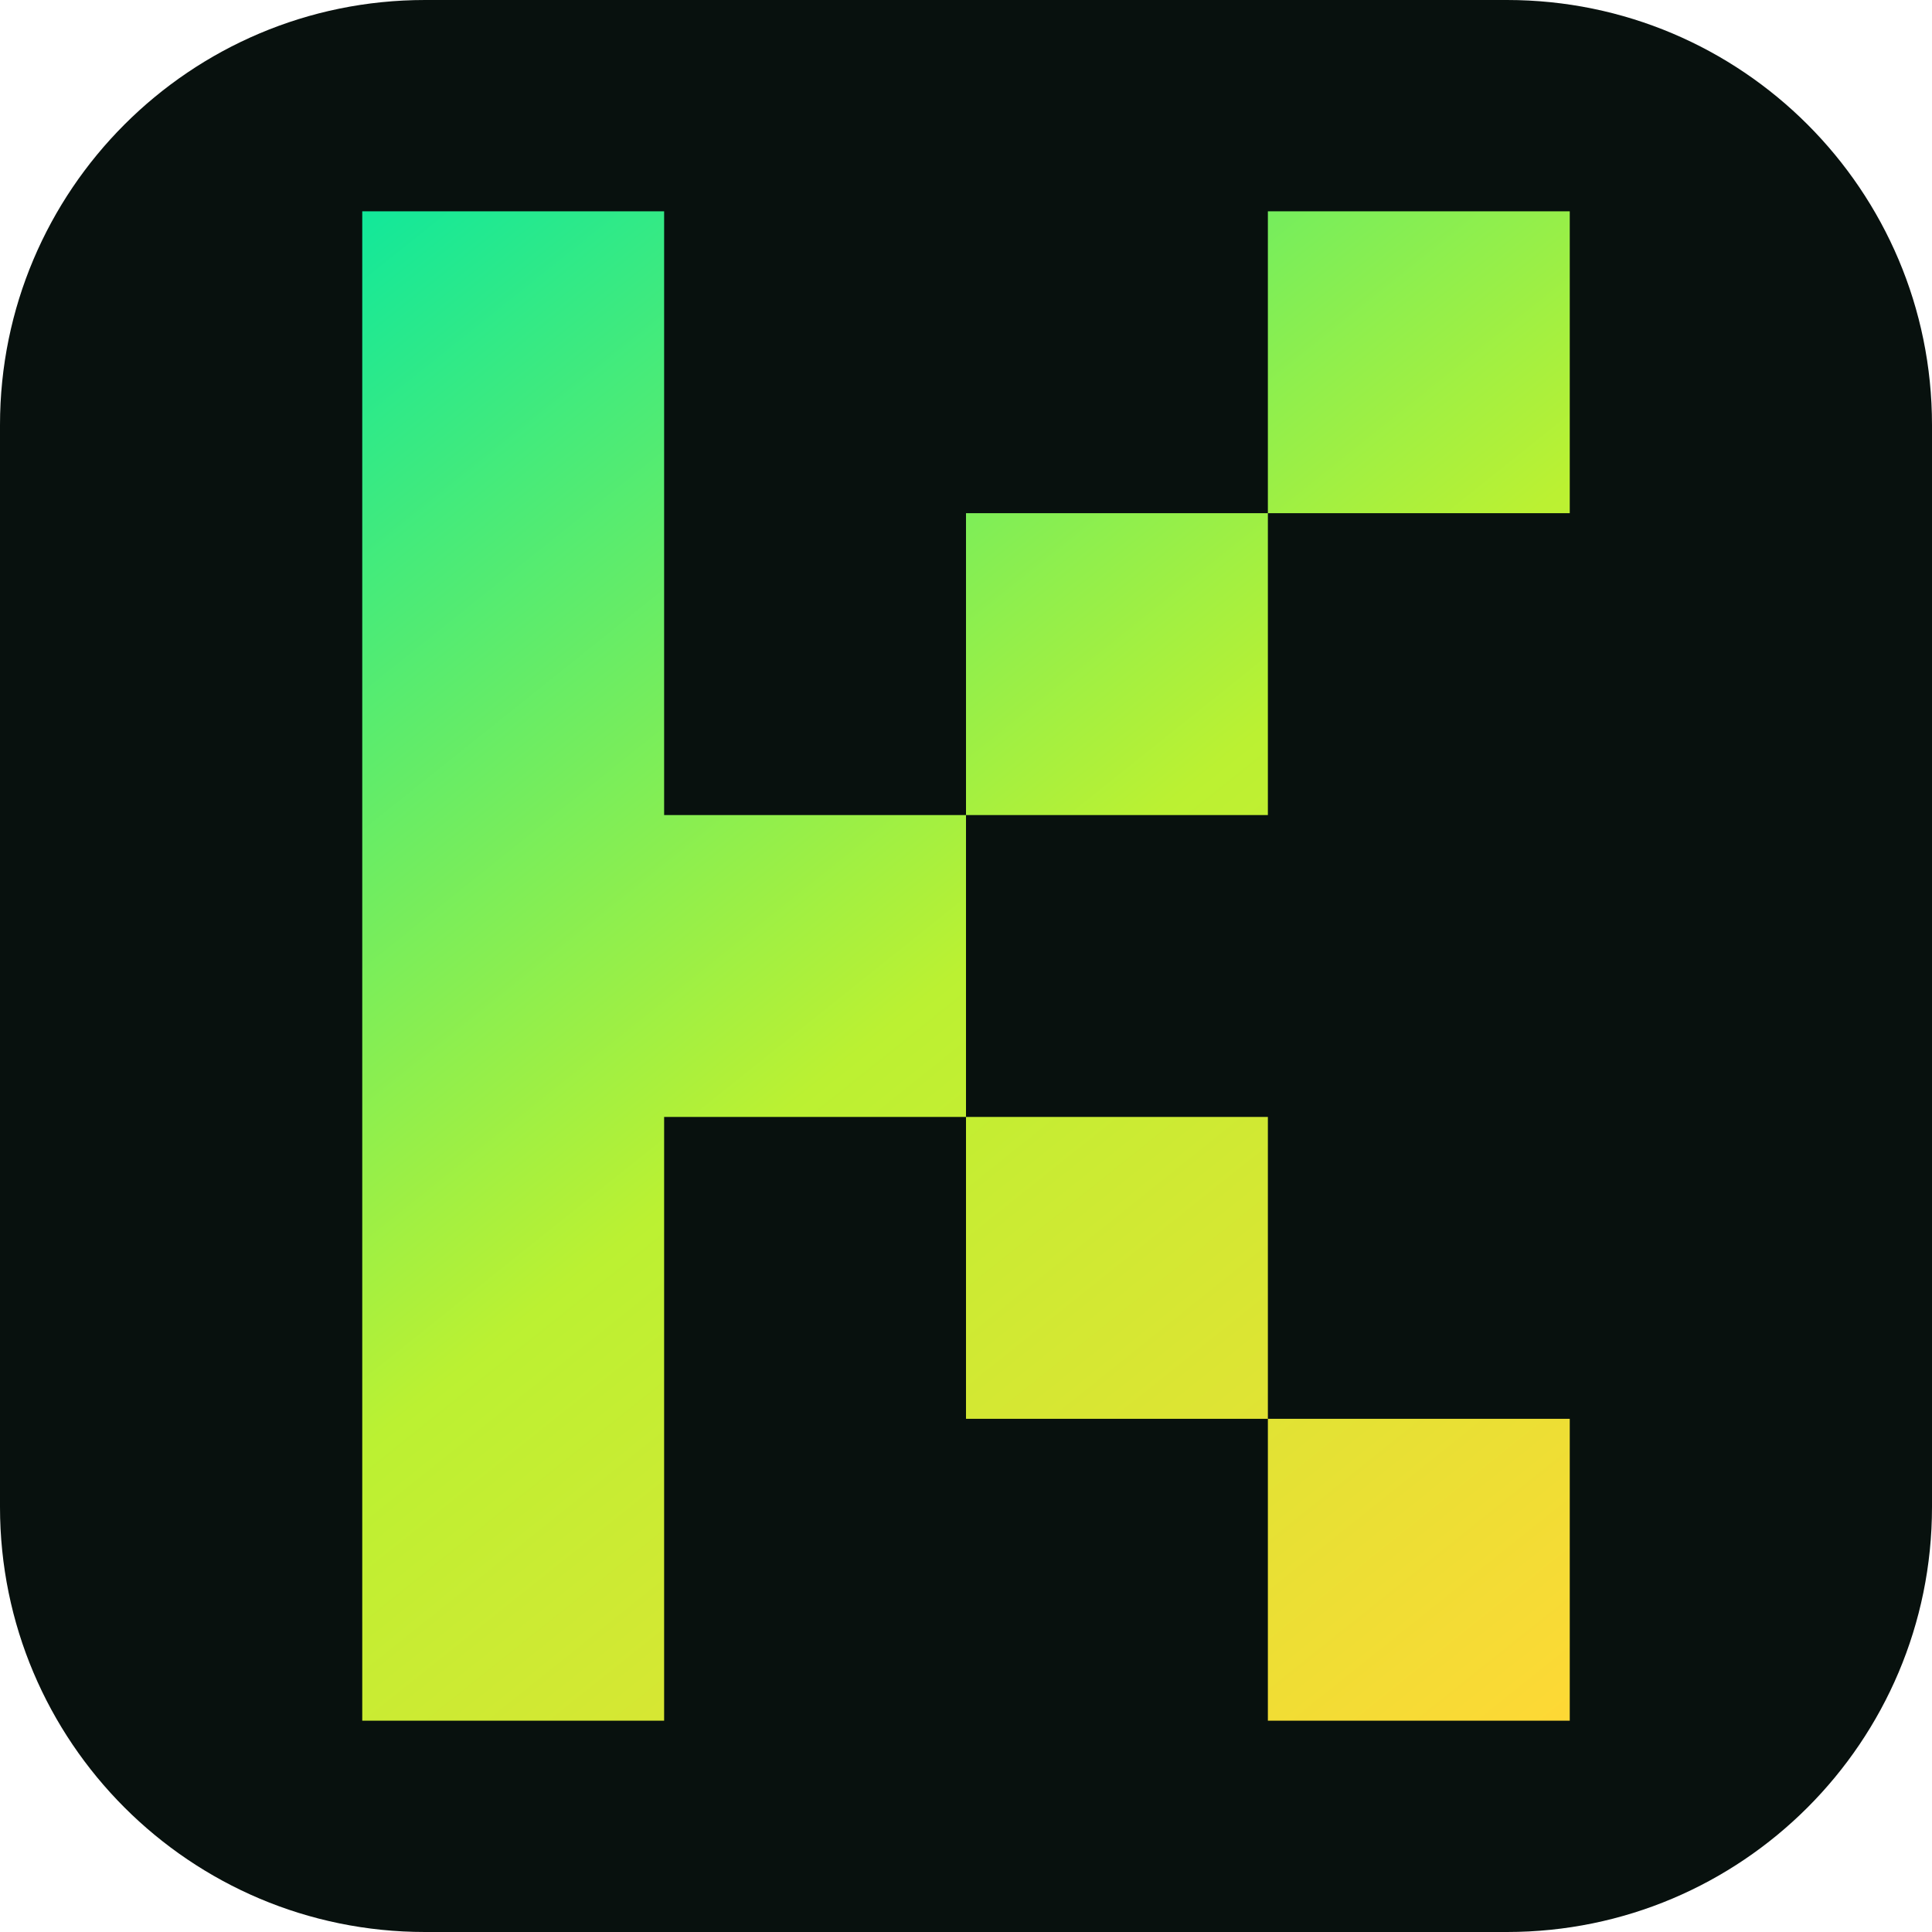
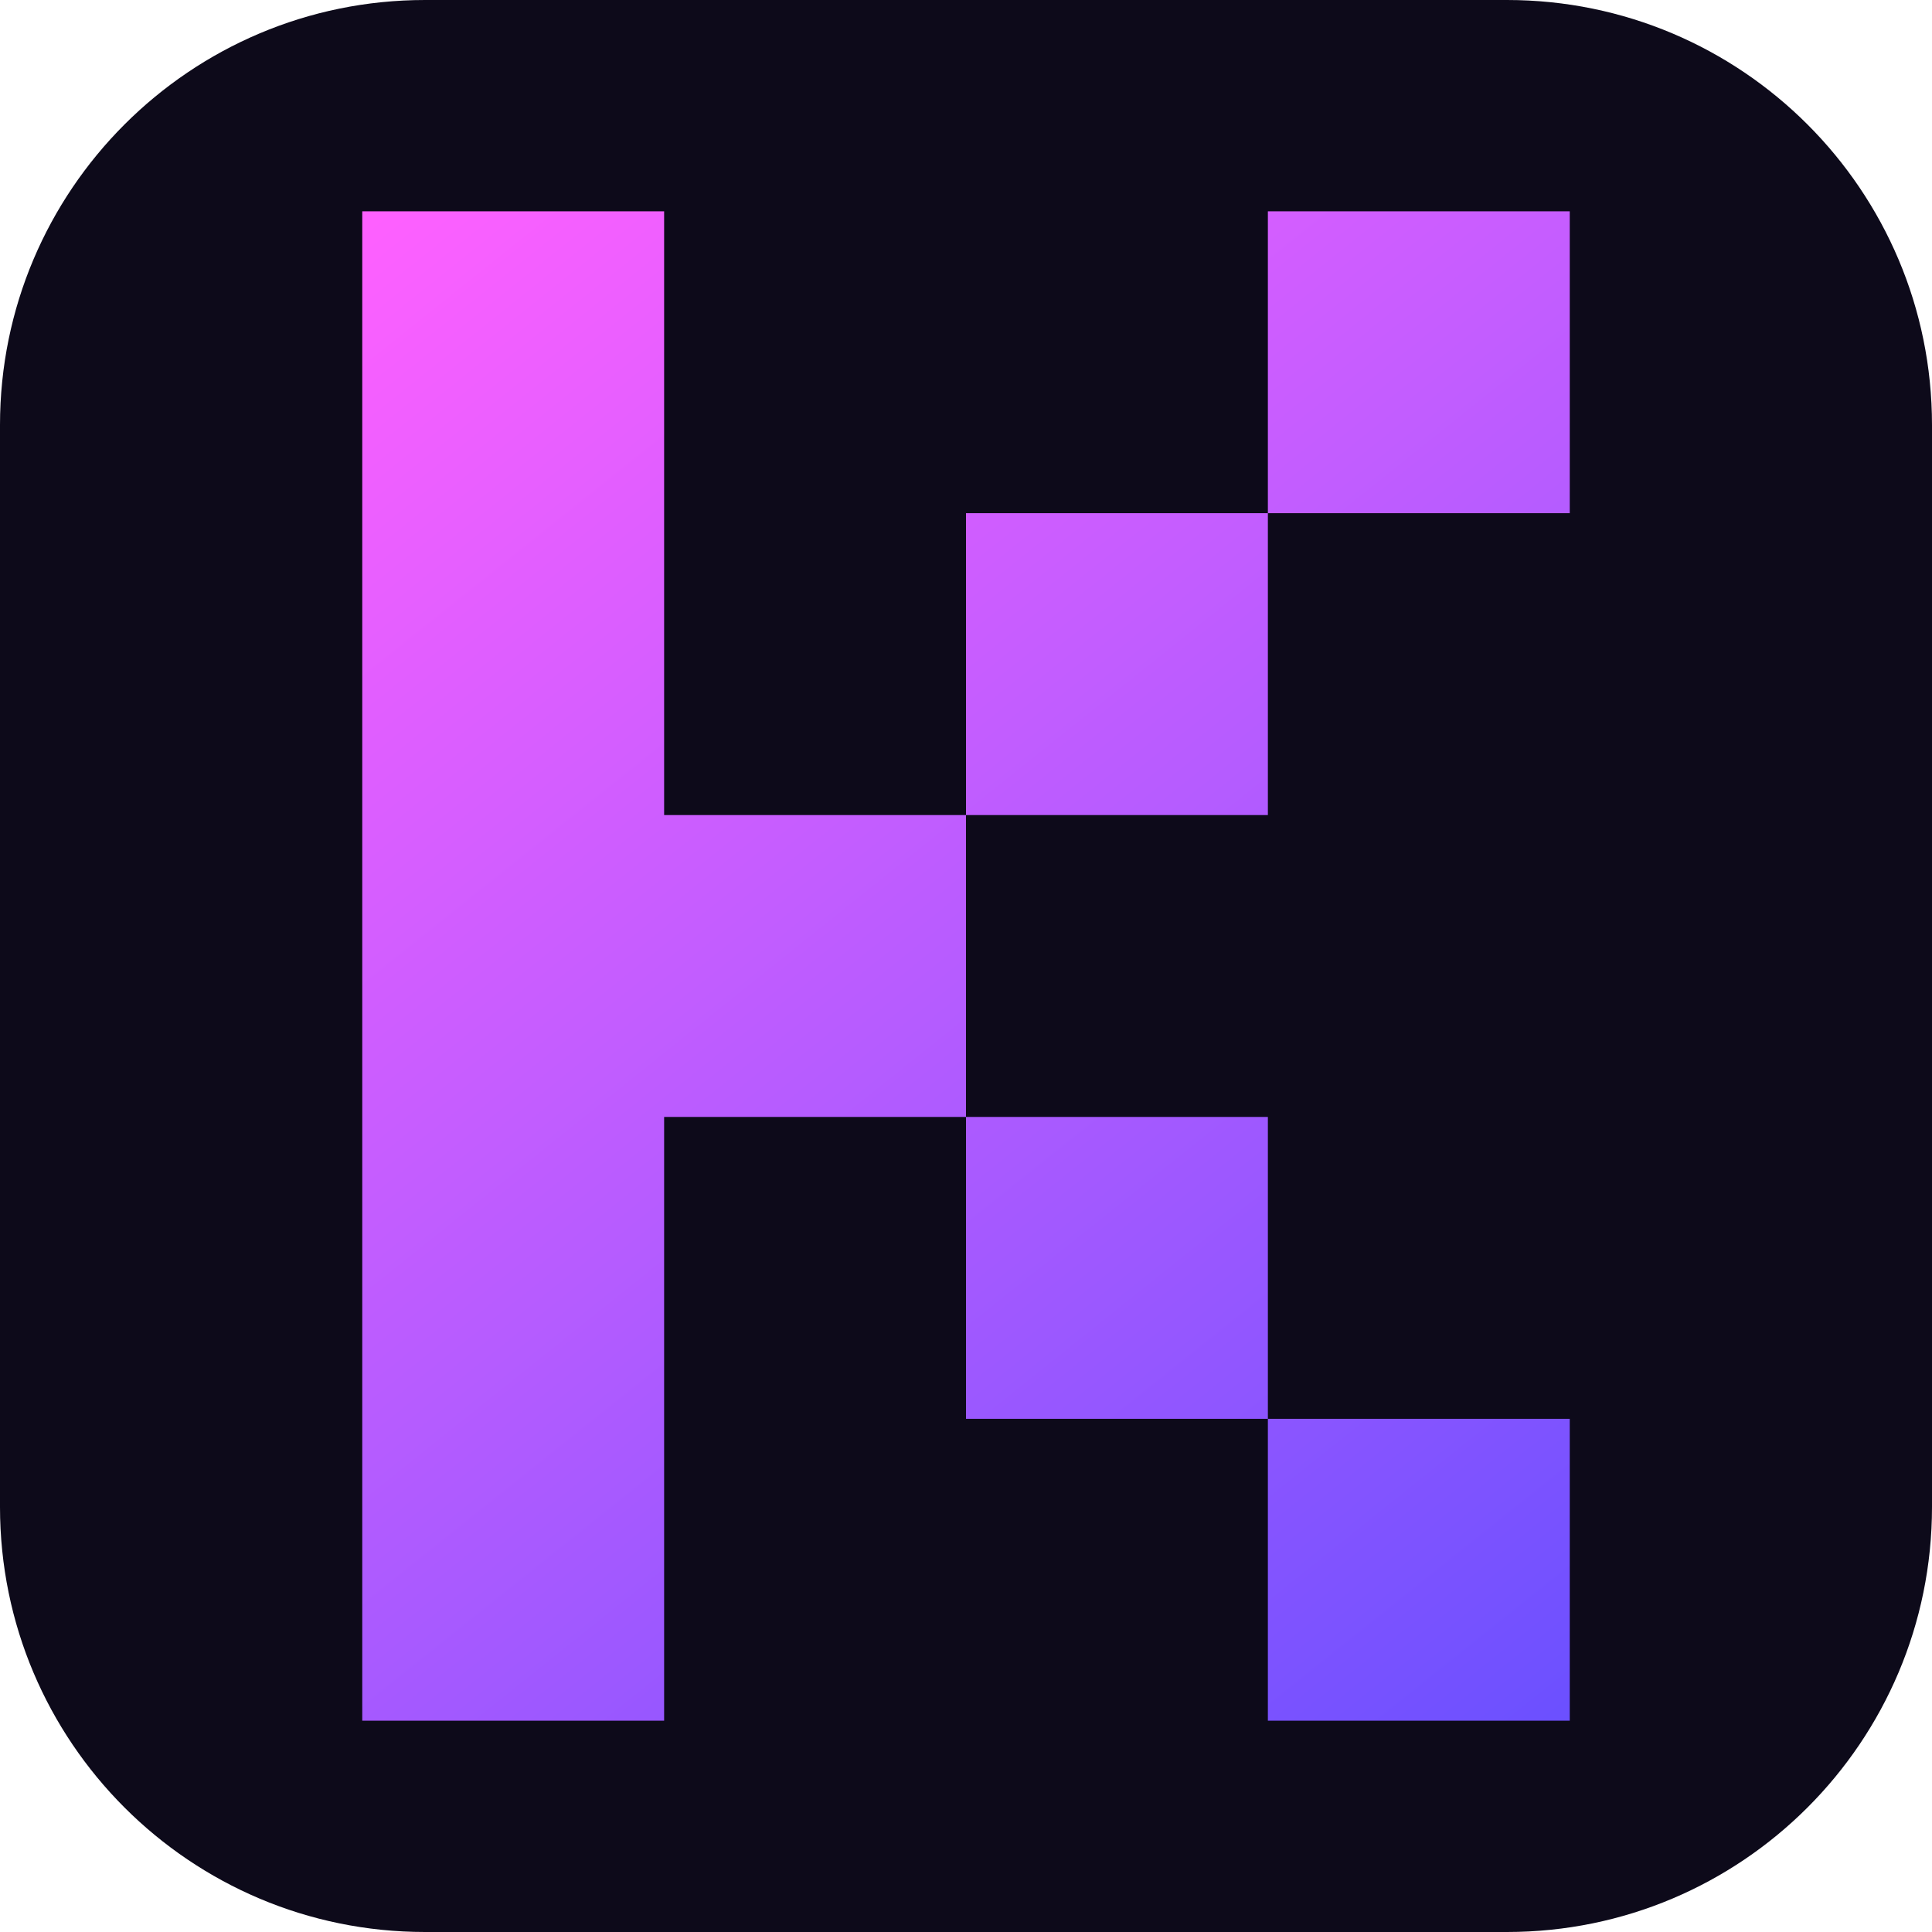
<svg xmlns="http://www.w3.org/2000/svg" viewBox="0 0 64 64" width="64" height="64" role="img" aria-label="Klash">
  <defs>
    <linearGradient id="word" gradientUnits="userSpaceOnUse" x1="12" y1="7" x2="52" y2="57">
-       <stop offset="0" stop-color="#12E89A" />
-       <stop offset=".5" stop-color="#BBF132" />
-       <stop offset="1" stop-color="#FED835" />
+       <stop offset="0" stop-color="#FF60FF" />
+       <stop offset=".5" stop-color="#B65CFF" />
+       <stop offset="1" stop-color="#6B50FF" />
    </linearGradient>
  </defs>
-   <rect width="64" height="64" rx="14.08" fill="#08110E" />
+   <rect width="64" height="64" rx="14.08" fill="#0D0A1A" />
  <path d="M12 7h10v10h-10zM42 7h10v10h-10zM12 17h10v10h-10zM32 17h10v10h-10zM12 27h20v10h-20zM12 37h10v10h-10zM32 37h10v10h-10zM12 47h10v10h-10zM42 47h10v10h-10z" fill="url(#word)" />
</svg>
